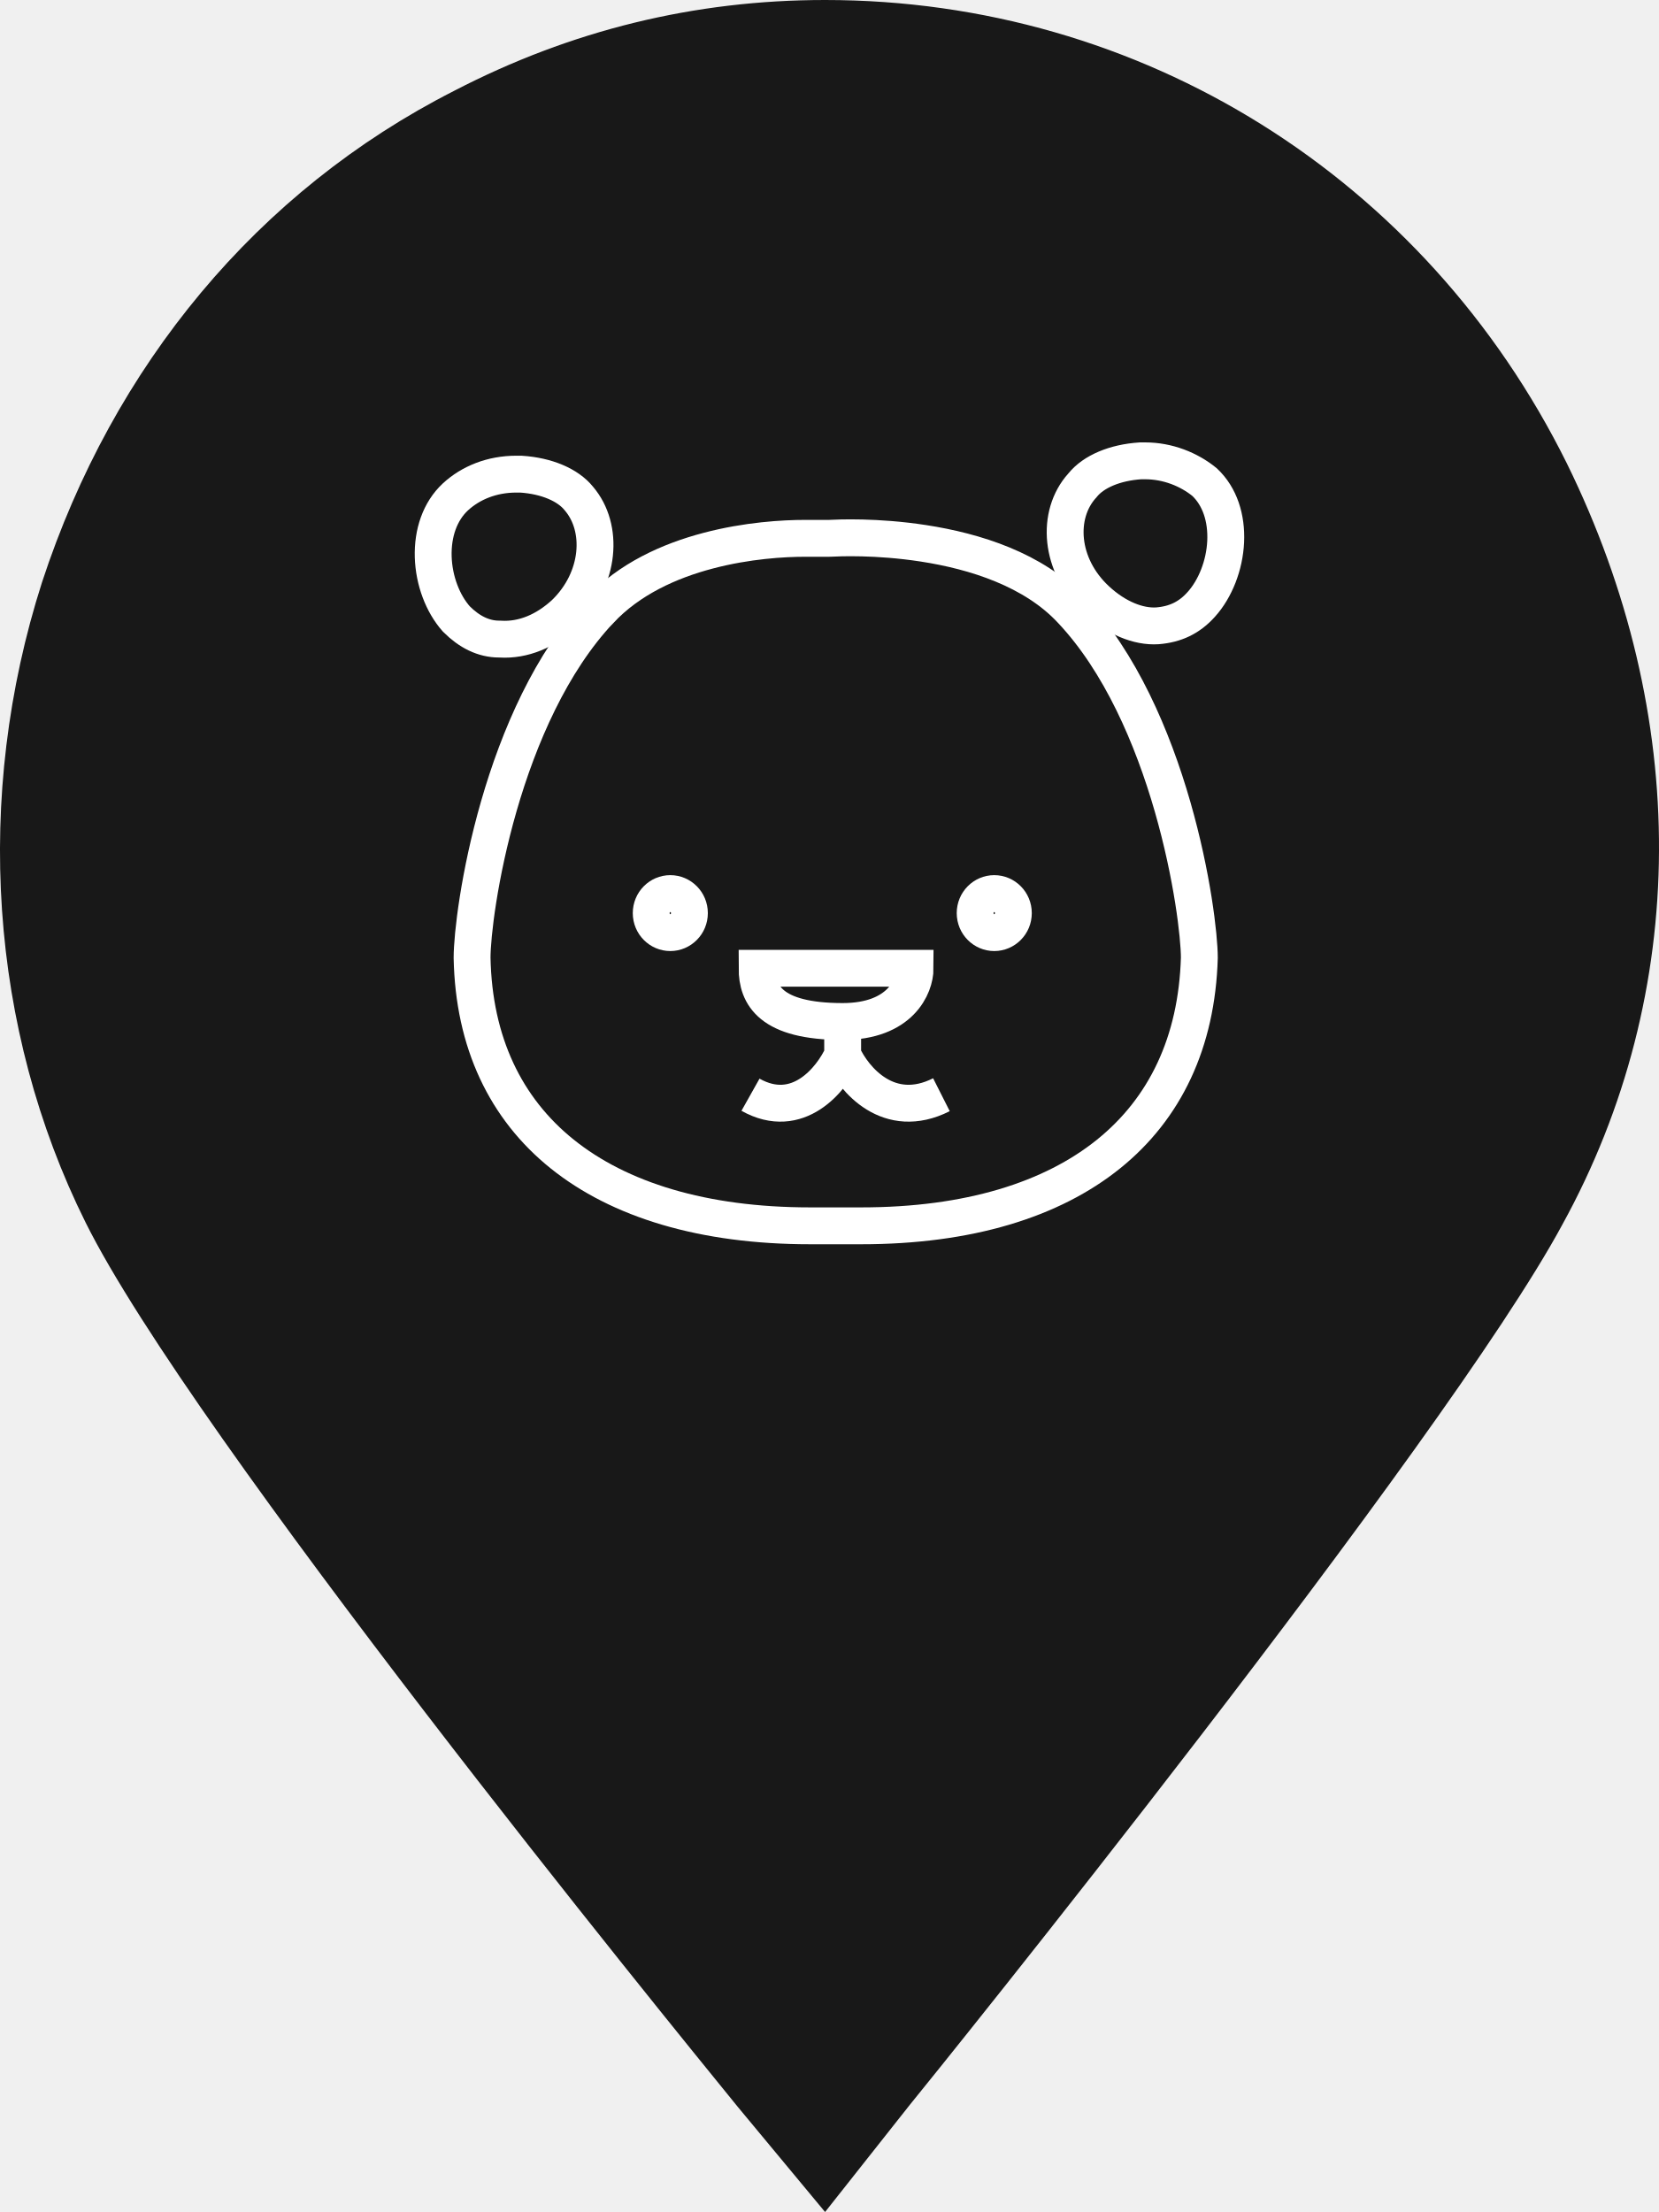
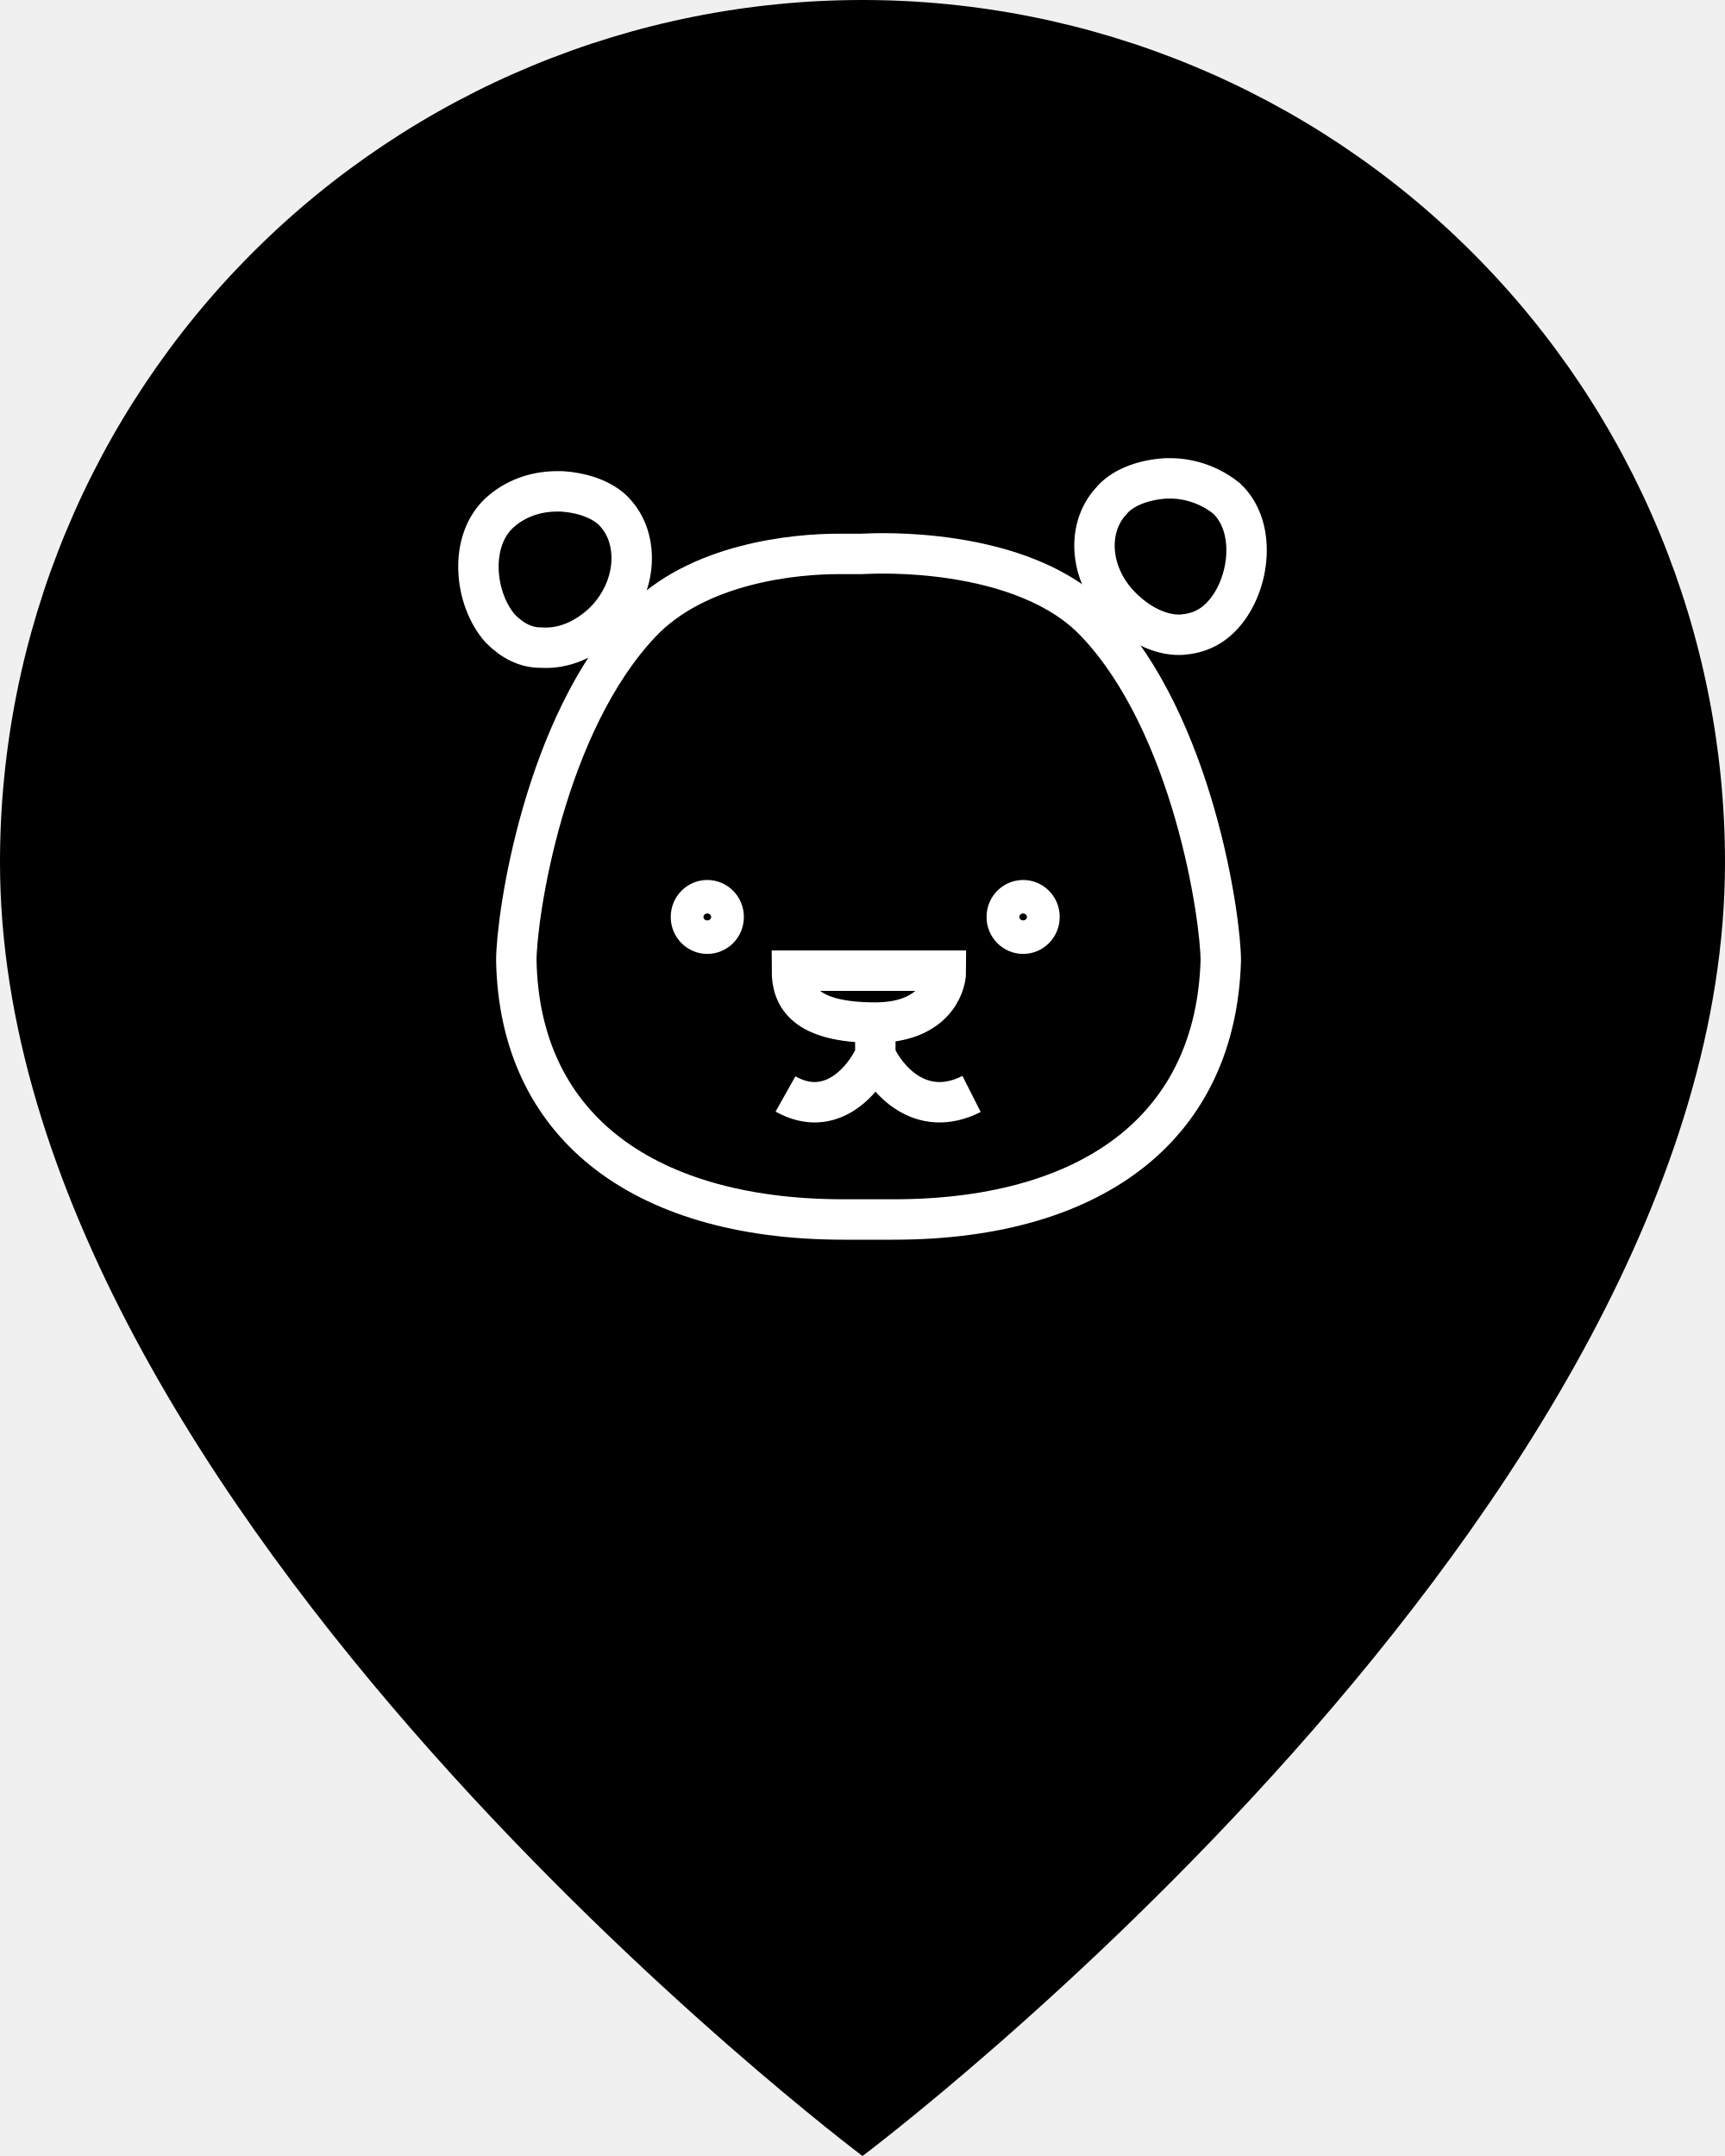
- <svg xmlns="http://www.w3.org/2000/svg" width="45" height="60" viewBox="0 0 45 60" fill="none">
-   <path fill-rule="evenodd" clip-rule="evenodd" d="M22.38 0C30.95 0 38.65 4.8 42.5 12.568C45.854 19.39 45.854 26.905 42.376 33.221C39.209 39.095 25.298 56.337 24.677 57.095L22.38 60L20.02 57.158L19.95 57.072C18.157 54.869 5.199 38.949 2.321 33.158C-0.287 27.916 -0.722 21.6 1.141 15.79C3.066 9.916 6.979 5.179 12.319 2.463C15.486 0.821 18.84 0 22.38 0Z" fill="#181818" />
-   <path d="M18.7 24.768C18.7 25.065 18.463 25.297 18.182 25.297C17.901 25.297 17.664 25.065 17.664 24.768C17.664 24.47 17.901 24.238 18.182 24.238C18.463 24.238 18.7 24.47 18.7 24.768Z" stroke="white" />
-   <path d="M27.487 24.768C27.487 25.065 27.25 25.297 26.969 25.297C26.688 25.297 26.451 25.065 26.451 24.768C26.451 24.47 26.688 24.238 26.969 24.238C27.25 24.238 27.487 24.47 27.487 24.768Z" stroke="white" />
-   <path d="M16.277 16.55L16.278 16.55C17.07 15.707 18.151 15.215 19.21 14.937C20.266 14.658 21.262 14.602 21.836 14.602H22.391H22.483C22.488 14.602 22.501 14.601 22.521 14.601C22.735 14.59 23.771 14.541 25.045 14.737C26.454 14.953 28.04 15.456 29.058 16.548L29.06 16.55C30.391 17.962 31.265 20.002 31.806 21.883C32.344 23.755 32.531 25.398 32.532 25.978C32.465 28.278 31.596 30.073 30.07 31.302C28.531 32.543 26.271 33.25 23.362 33.25H21.974C19.065 33.25 16.794 32.543 15.249 31.302C13.718 30.072 12.85 28.278 12.805 25.98C12.806 25.378 12.993 23.734 13.531 21.866C14.071 19.991 14.946 17.963 16.277 16.55Z" stroke="white" />
-   <path d="M29.737 16.266L29.736 16.265C28.734 15.333 28.648 13.959 29.351 13.176L29.36 13.167L29.368 13.157C29.661 12.794 30.236 12.545 30.938 12.5H31.062C31.672 12.5 32.251 12.731 32.675 13.078C33.088 13.467 33.275 14.052 33.246 14.69C33.216 15.336 32.964 15.971 32.587 16.391L32.585 16.393C32.26 16.758 31.875 16.937 31.395 16.975C30.879 17.009 30.269 16.762 29.737 16.266Z" stroke="white" />
-   <path d="M15.698 13.518L15.698 13.518L15.706 13.528C16.377 14.314 16.285 15.697 15.325 16.631C14.802 17.118 14.191 17.373 13.572 17.336L13.557 17.335L13.542 17.335C13.114 17.335 12.729 17.14 12.379 16.79C12.009 16.374 11.771 15.747 11.751 15.106C11.732 14.464 11.931 13.87 12.354 13.477C12.768 13.097 13.34 12.861 14.005 12.861H14.128C14.83 12.906 15.405 13.155 15.698 13.518Z" stroke="white" />
-   <path d="M22.857 27.708C24.429 27.708 24.822 26.745 24.822 26.264H20.536C20.536 26.986 20.893 27.708 22.857 27.708ZM22.857 27.708V28.611M22.857 28.611C23.155 29.273 24.107 30.416 25.536 29.694M22.857 28.611C22.56 29.273 21.643 30.416 20.357 29.694" stroke="white" />
+ <svg xmlns="http://www.w3.org/2000/svg" width="64" height="80" viewBox="0 0 64 80" fill="none">
+   <path d="M64 32C64 56 32 80 32 80C32 80 0 56 0 32C0 23.513 3.371 15.374 9.373 9.373C15.374 3.371 23.513 0 32 0C40.487 0 48.626 3.371 54.627 9.373C60.629 15.374 64 23.513 64 32Z" fill="black" />
+   <path d="M26.849 34.024C26.849 34.375 26.57 34.646 26.242 34.646C25.914 34.646 25.635 34.375 25.635 34.024C25.635 33.672 25.914 33.402 26.242 33.402C26.569 33.402 26.849 33.672 26.849 34.024Z" stroke="white" stroke-width="1.5" />
+   <path d="M38.567 34.024C38.567 34.375 38.287 34.646 37.96 34.646C37.632 34.646 37.352 34.375 37.352 34.024C37.352 33.672 37.632 33.402 37.96 33.402C38.287 33.402 38.567 33.672 38.567 34.024Z" stroke="white" stroke-width="1.5" />
+   <path d="M23.764 23.124L23.765 23.123C24.806 22.015 26.231 21.365 27.635 20.996C29.034 20.627 30.354 20.553 31.114 20.553H31.854H31.978C31.985 20.553 32.003 20.552 32.032 20.55C32.325 20.537 33.694 20.472 35.38 20.731C37.254 21.019 39.345 21.686 40.683 23.121L40.686 23.124C42.447 24.993 43.608 27.697 44.328 30.2C45.043 32.689 45.291 34.871 45.293 35.636C45.204 38.681 44.054 41.049 42.041 42.672C40.008 44.31 37.016 45.25 33.15 45.25H31.299C27.433 45.25 24.425 44.31 22.384 42.671C20.364 41.048 19.216 38.681 19.156 35.639C19.158 34.846 19.406 32.661 20.122 30.177C20.84 27.683 22.001 24.994 23.764 23.124Z" stroke="white" stroke-width="1.5" />
+   <path d="M41.708 22.627L41.707 22.626C40.395 21.406 40.297 19.627 41.198 18.624L41.211 18.61L41.224 18.595C41.594 18.137 42.333 17.809 43.255 17.75H43.417C44.21 17.75 44.961 18.05 45.513 18.5C46.04 18.998 46.284 19.751 46.246 20.583C46.206 21.427 45.877 22.255 45.388 22.799L45.386 22.801C44.968 23.271 44.475 23.501 43.856 23.55C43.196 23.593 42.405 23.278 41.708 22.627Z" stroke="white" stroke-width="1.5" />
+   <path d="M22.866 19.076L22.872 19.084L22.878 19.091C23.738 20.099 23.631 21.893 22.377 23.113C21.691 23.751 20.899 24.078 20.1 24.031L20.078 24.03L20.056 24.03C19.514 24.03 19.021 23.785 18.566 23.329C18.089 22.791 17.778 21.976 17.752 21.139C17.726 20.3 17.986 19.534 18.529 19.031C19.064 18.539 19.807 18.232 20.673 18.232H20.834C21.756 18.291 22.495 18.618 22.866 19.076Z" stroke="white" stroke-width="1.5" />
+   <path d="M32.476 37.944C34.571 37.944 35.095 36.66 35.095 36.018H29.381C29.381 36.981 29.857 37.944 32.476 37.944ZM32.476 37.944V39.148M32.476 39.148C32.873 40.03 34.142 41.555 36.047 40.592M32.476 39.148C32.079 40.03 30.857 41.555 29.143 40.592" stroke="white" stroke-width="1.5" />
</svg>
